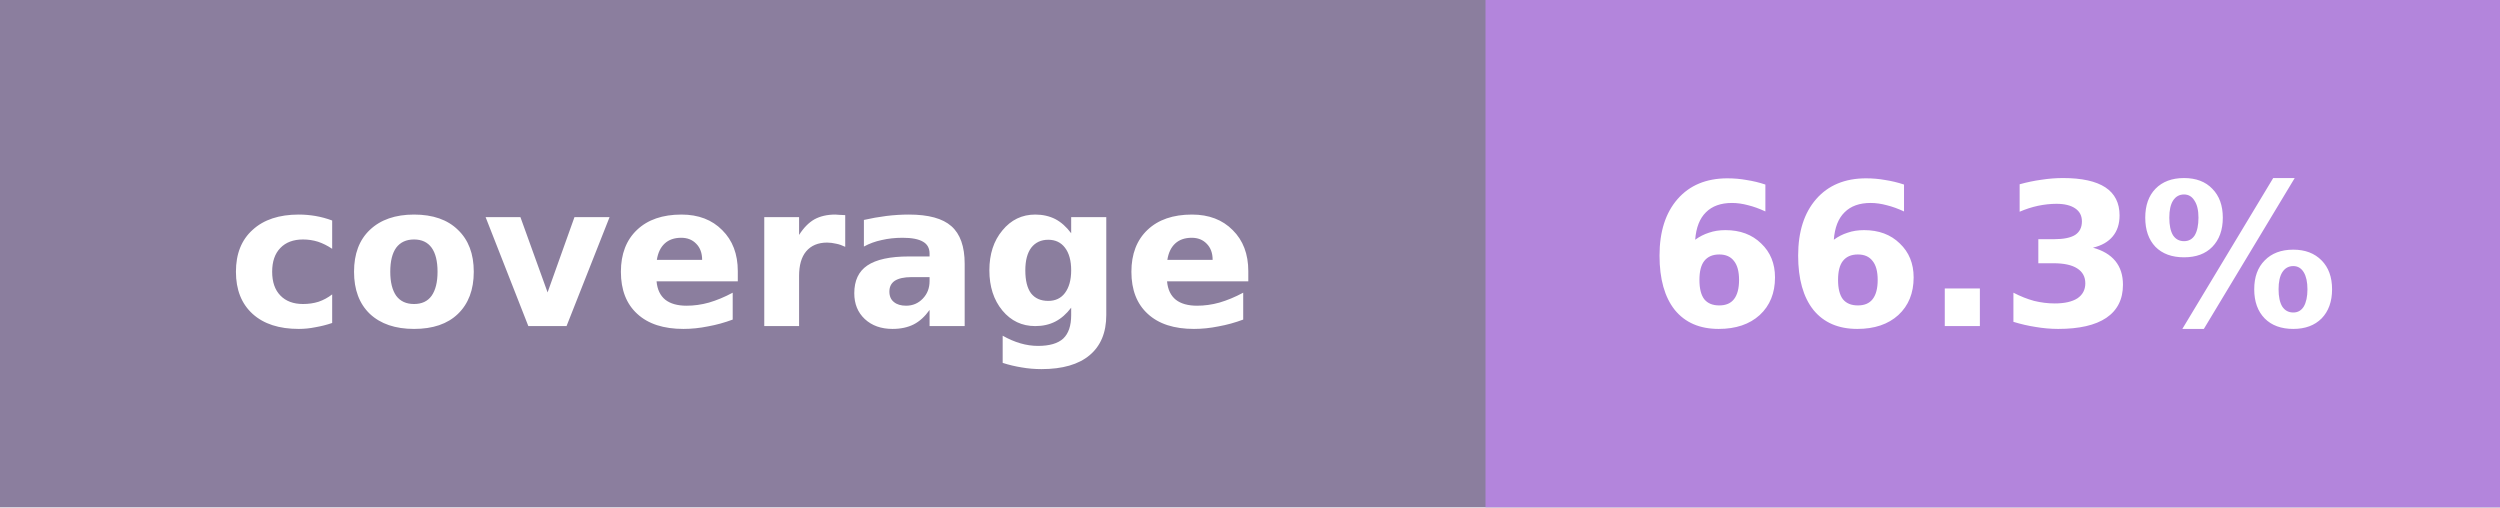
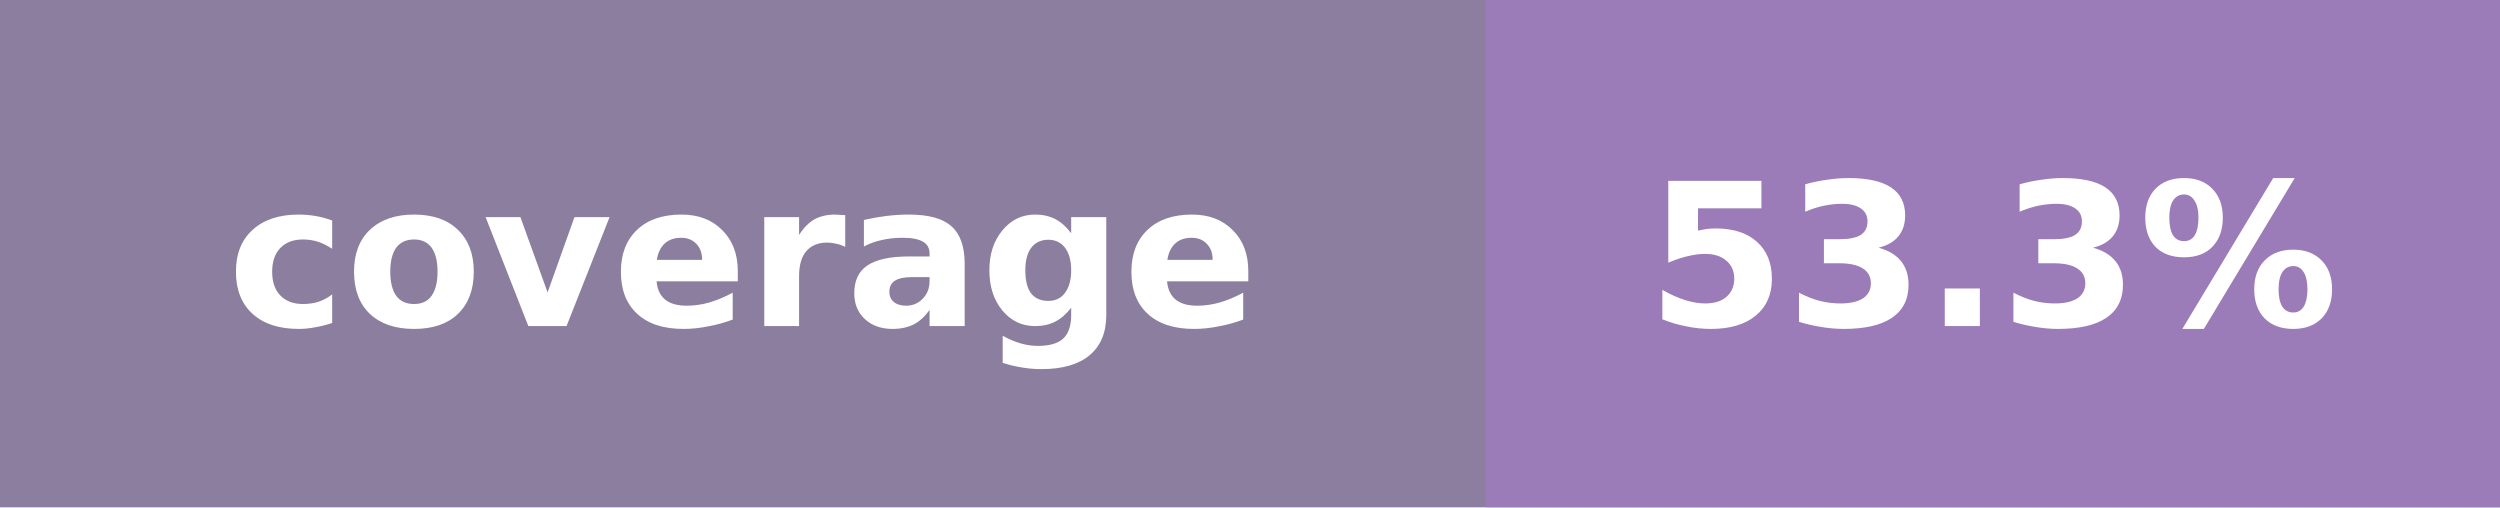
- <svg xmlns="http://www.w3.org/2000/svg" width="138" height="28" role="img" aria-label="coverage: 66.3%">
+ <svg xmlns="http://www.w3.org/2000/svg" width="138" height="28" role="img" aria-label="coverage: 53.3%">
  <rect width="138" height="28" fill="#8B7E9E" />
-   <rect x="82" width="56" height="28" fill="#B385DC" />
+   <rect x="82" width="56" height="28" fill="#9B7BB8" />
  <g fill="#fff" text-anchor="middle" font-family="Verdana,Geneva,DejaVu Sans,sans-serif" font-size="11" font-weight="700">
    <text x="41.0" y="18">coverage</text>
-     <text x="110.0" y="18">66.3%</text>
+     <text x="110.0" y="18">53.3%</text>
  </g>
</svg>
